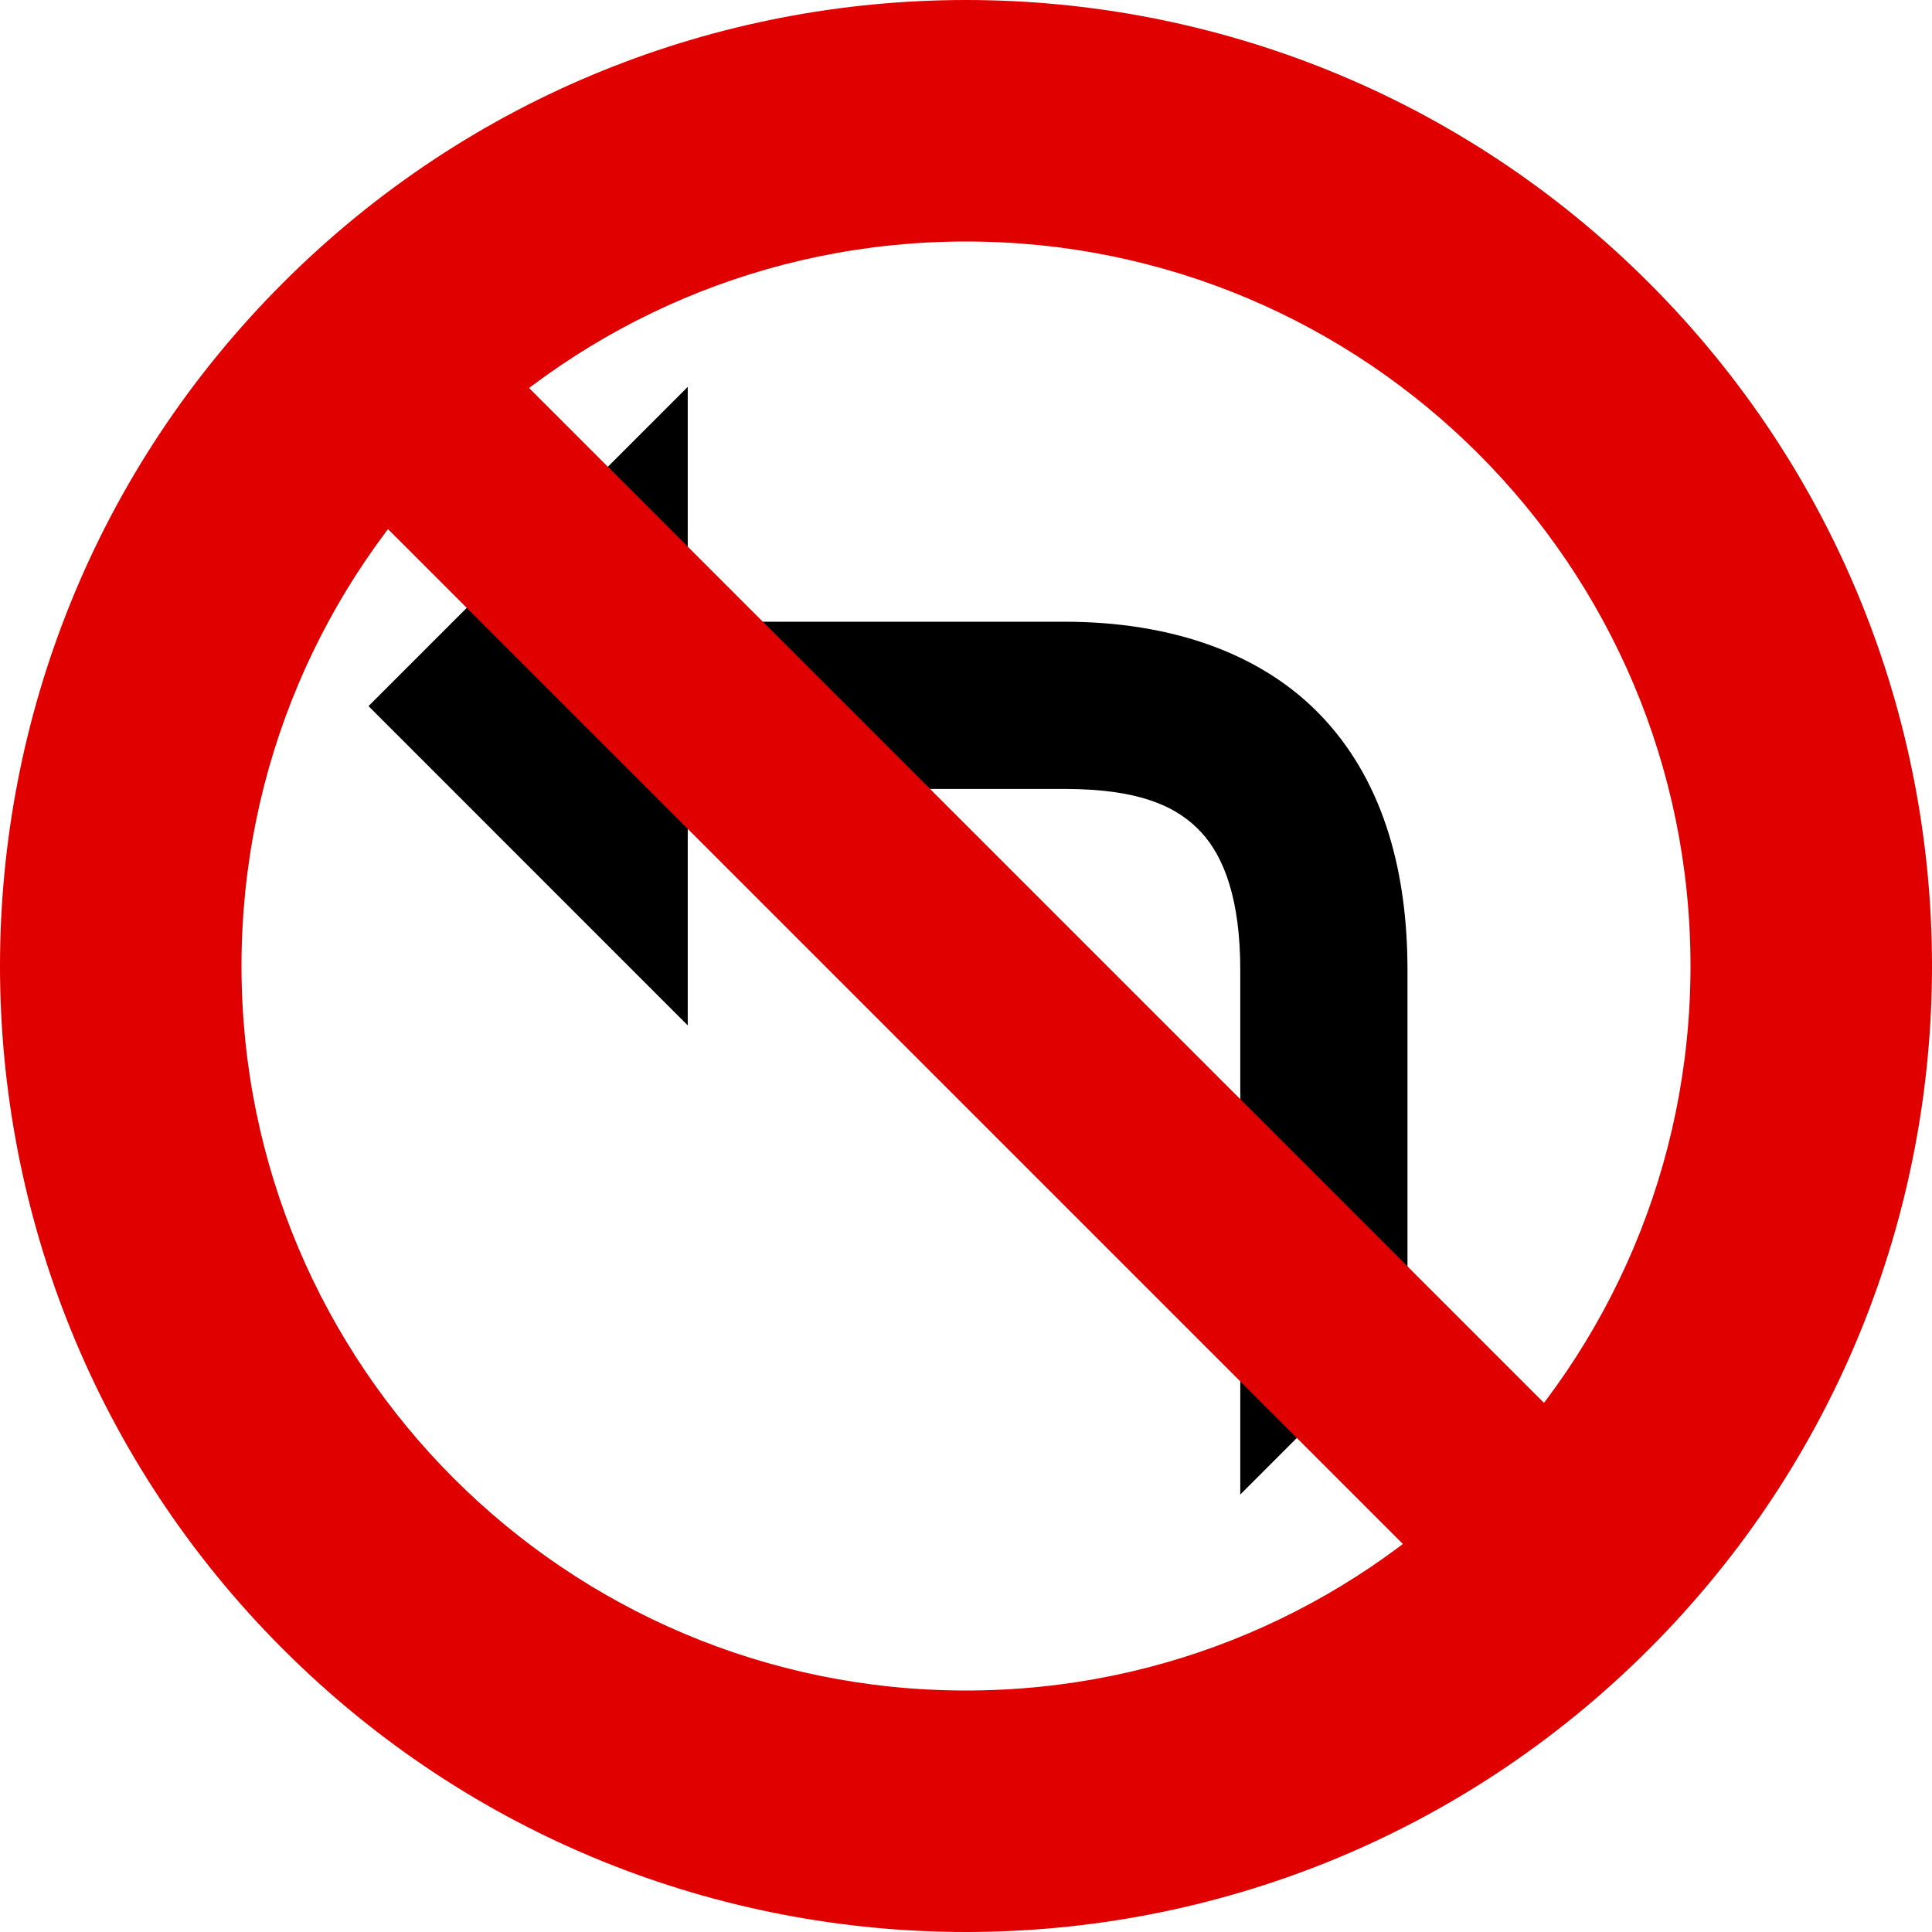
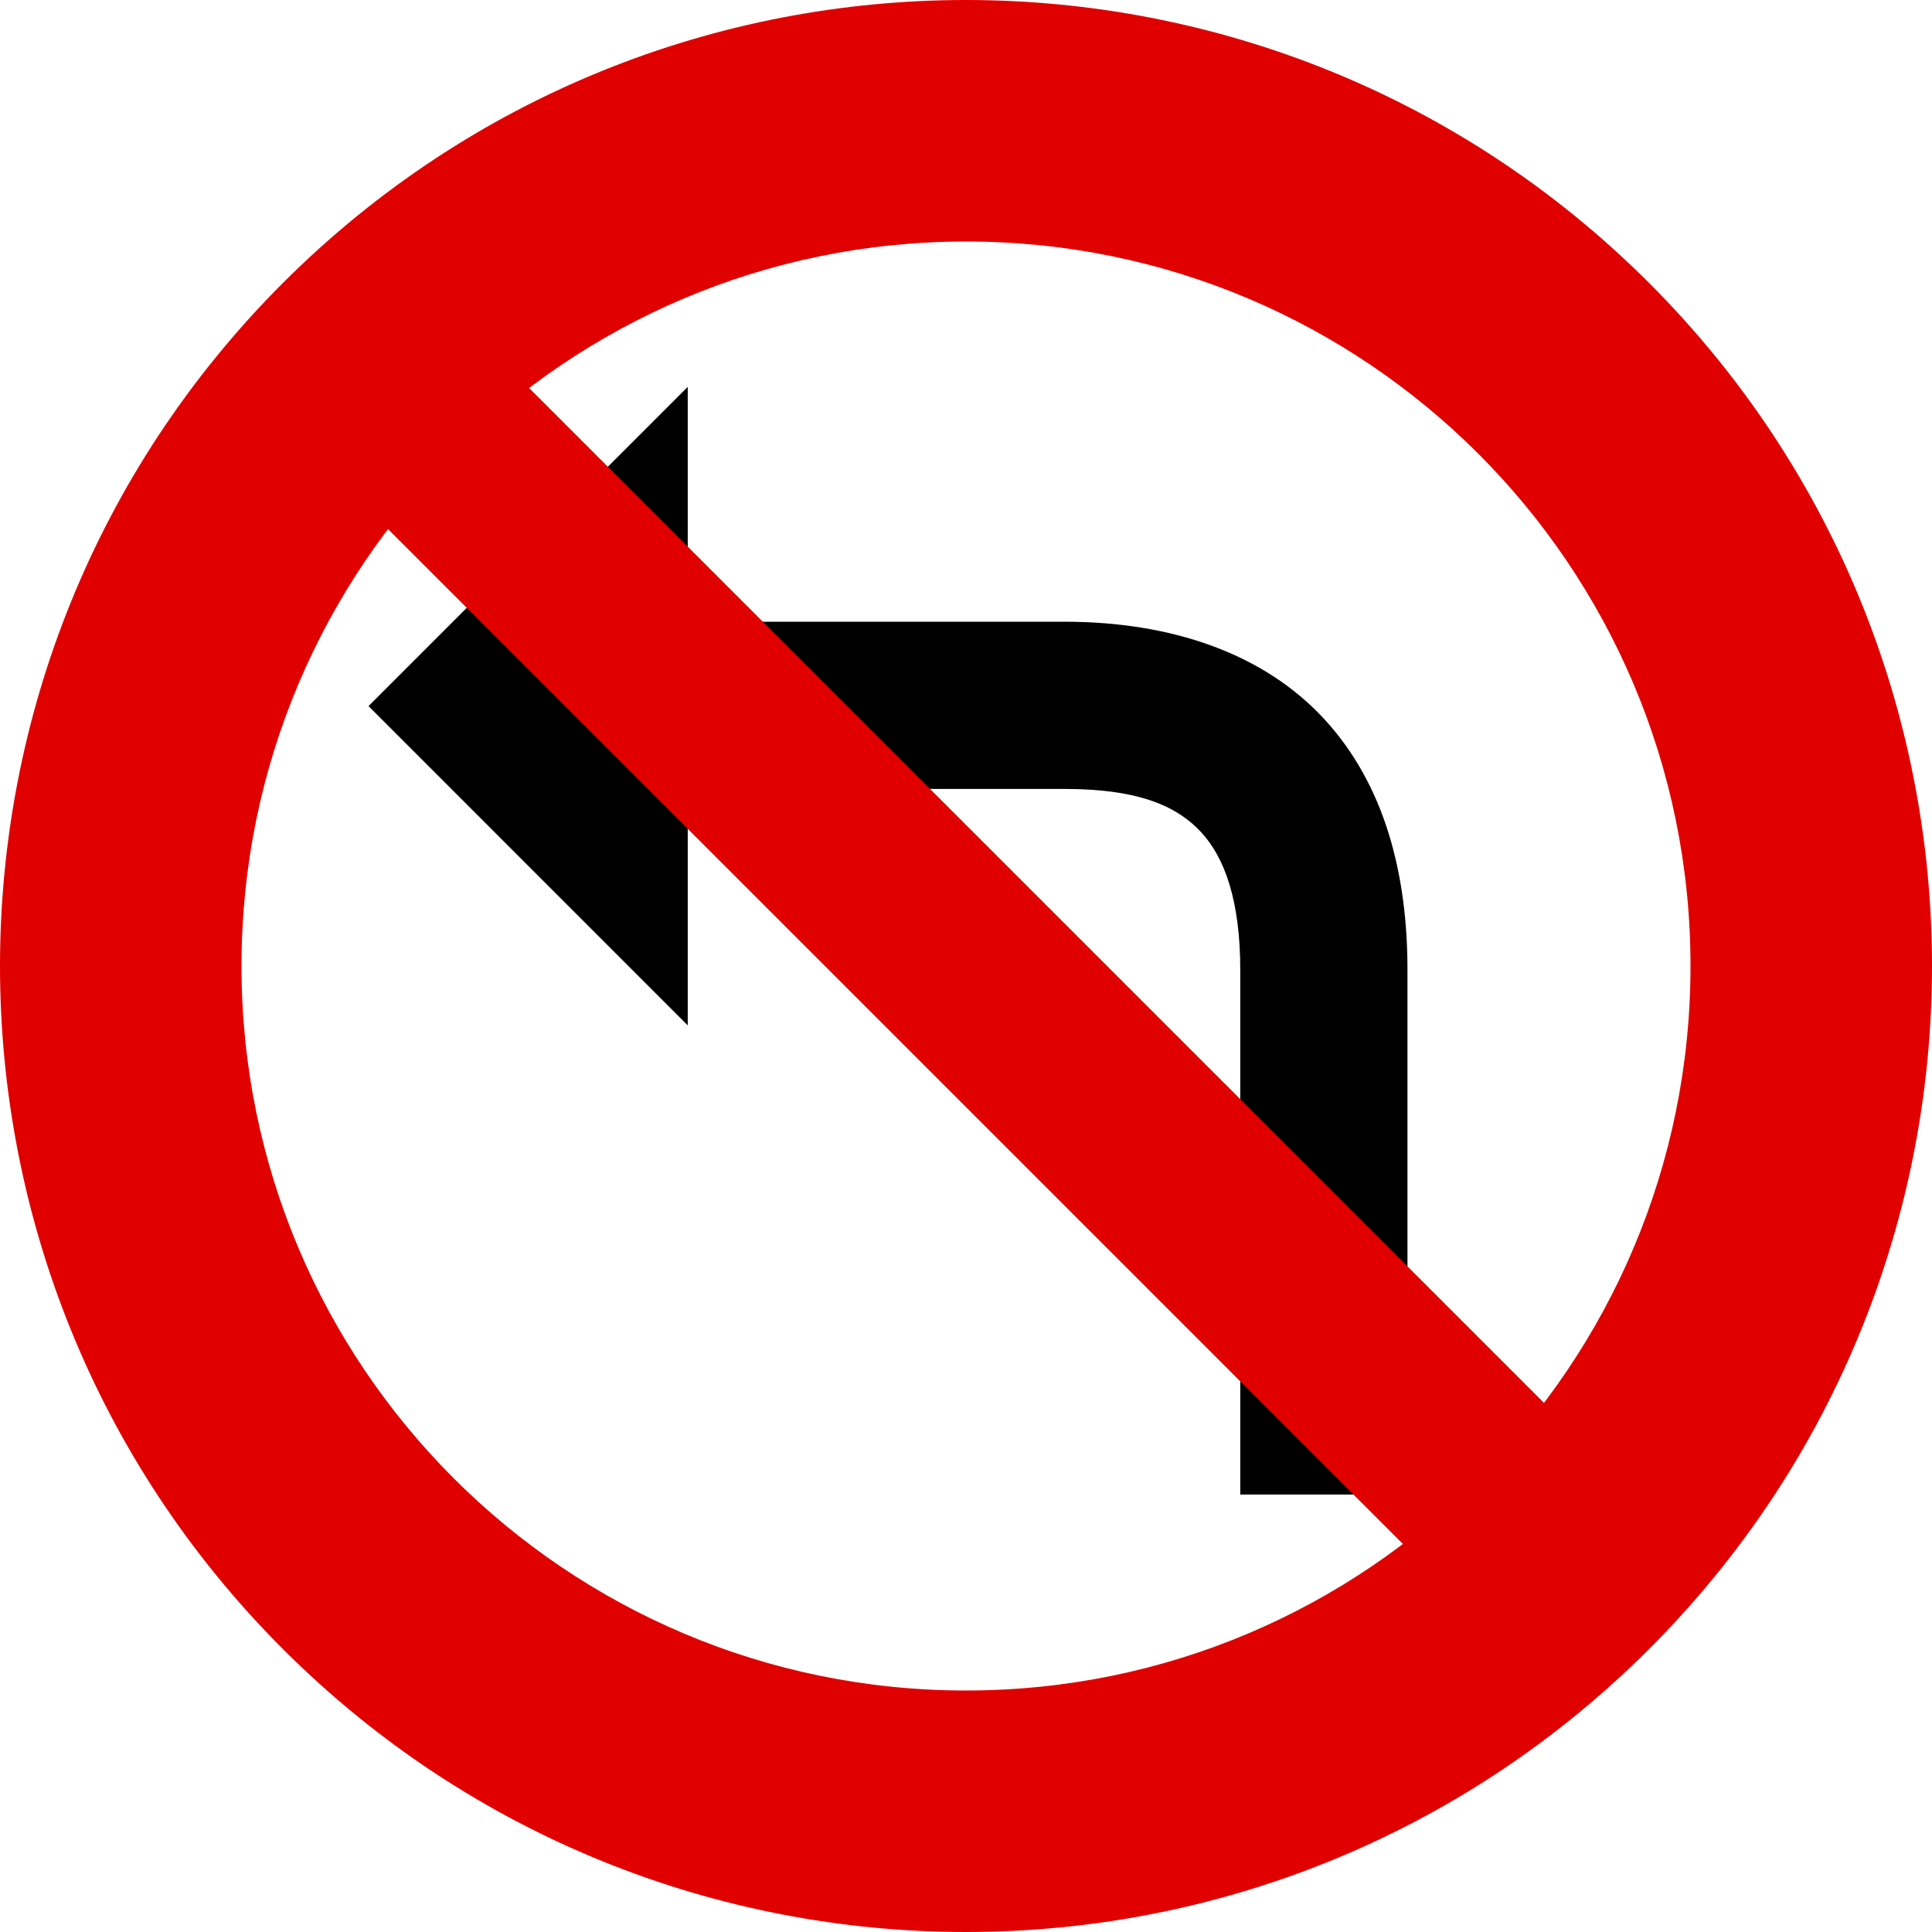
<svg xmlns="http://www.w3.org/2000/svg" width="743.472" height="743.472" id="svg2" version="1.0">
  <defs id="defs4">
    </defs>
  <g id="layer1" transform="translate(0, -308.89)">
    <path style="fill: rgb(224, 0, 0); fill-opacity: 1; fill-rule: evenodd; stroke: none; stroke-width: 1px; stroke-linecap: butt; stroke-linejoin: miter; stroke-opacity: 1;" id="path2385" d="m 743.472,680.626 c 0,205.304 -166.432,371.736 -371.736,371.736 C 166.432,1052.362 0,885.93 0,680.626 0,475.322 166.432,308.89 371.736,308.89 c 205.304,0 371.736,166.432 371.736,371.736 z" transform="matrix(0.707107, -0.707107, 0.707107, 0.707107, -372.396, 462.208)" />
    <path style="fill: rgb(255, 255, 255); fill-opacity: 1; fill-rule: evenodd; stroke: none; stroke-width: 1px; stroke-linecap: butt; stroke-linejoin: miter; stroke-opacity: 1;" id="path3161" d="m 743.472,680.626 c 0,205.304 -166.432,371.736 -371.736,371.736 C 166.432,1052.362 0,885.93 0,680.626 0,475.322 166.432,308.89 371.736,308.89 c 205.304,0 371.736,166.432 371.736,371.736 z" transform="matrix(0.75, 0, 0, 0.75, 92.934, 170.157)" />
-     <path style="fill: rgb(0, 0, 0); fill-opacity: 1; fill-rule: evenodd; stroke: none; stroke-width: 65; stroke-linecap: butt; stroke-linejoin: miter; marker: none; stroke-miterlimit: 4; stroke-dashoffset: 0pt; stroke-opacity: 1; visibility: visible; display: inline; overflow: visible;" d="M 264.656,148.875 L 141.812,271.719 L 264.656,394.594 L 264.656,303.594 L 409.625,303.594 C 439.046,303.594 453.401,310.661 462.312,320.344 C 471.224,330.027 477.281,346.507 477.281,373.281 L 477.281,575.125 L 509.453,542.953 L 541.625,575.125 L 541.625,373.281 C 541.625,336.607 533.02,302.168 509.656,276.781 C 486.292,251.394 450.728,239.25 409.625,239.25 L 264.656,239.25 L 264.656,148.875 z" transform="translate(0, 308.89)" id="rect3169" />
+     <path style="fill:#000000;fill-opacity:1;fill-rule:evenodd;stroke:none;stroke-width:65;marker:none;visibility:visible;display:inline;overflow:visible" d="m 264.656,148.875 -122.844,122.844 122.844,122.875 0,-91 144.969,0 c 29.421,-4e-5 43.776,7.067 52.688,16.75 8.911,9.683 14.969,26.163 14.969,52.938 l 0,201.844 64.344,0 0,-201.844 c 10e-6,-36.674 -8.605,-71.113 -31.969,-96.5 C 486.292,251.394 450.728,239.25 409.625,239.25 l -144.969,0 z" transform="translate(0,308.89)" id="rect3169" />
    <rect style="opacity: 1; fill: rgb(224, 0, 0); fill-opacity: 1; fill-rule: evenodd; stroke: none; stroke-width: 15; stroke-linecap: round; stroke-linejoin: round; marker: none; stroke-miterlimit: 4; stroke-dasharray: none; stroke-dashoffset: 0pt; stroke-opacity: 1; visibility: visible; display: inline; overflow: visible;" id="rect2391" width="76.772" height="614.173" x="-256.804" y="437.046" transform="matrix(0.707107, -0.707107, 0.707107, 0.707107, 0, 0)" />
  </g>
</svg>
